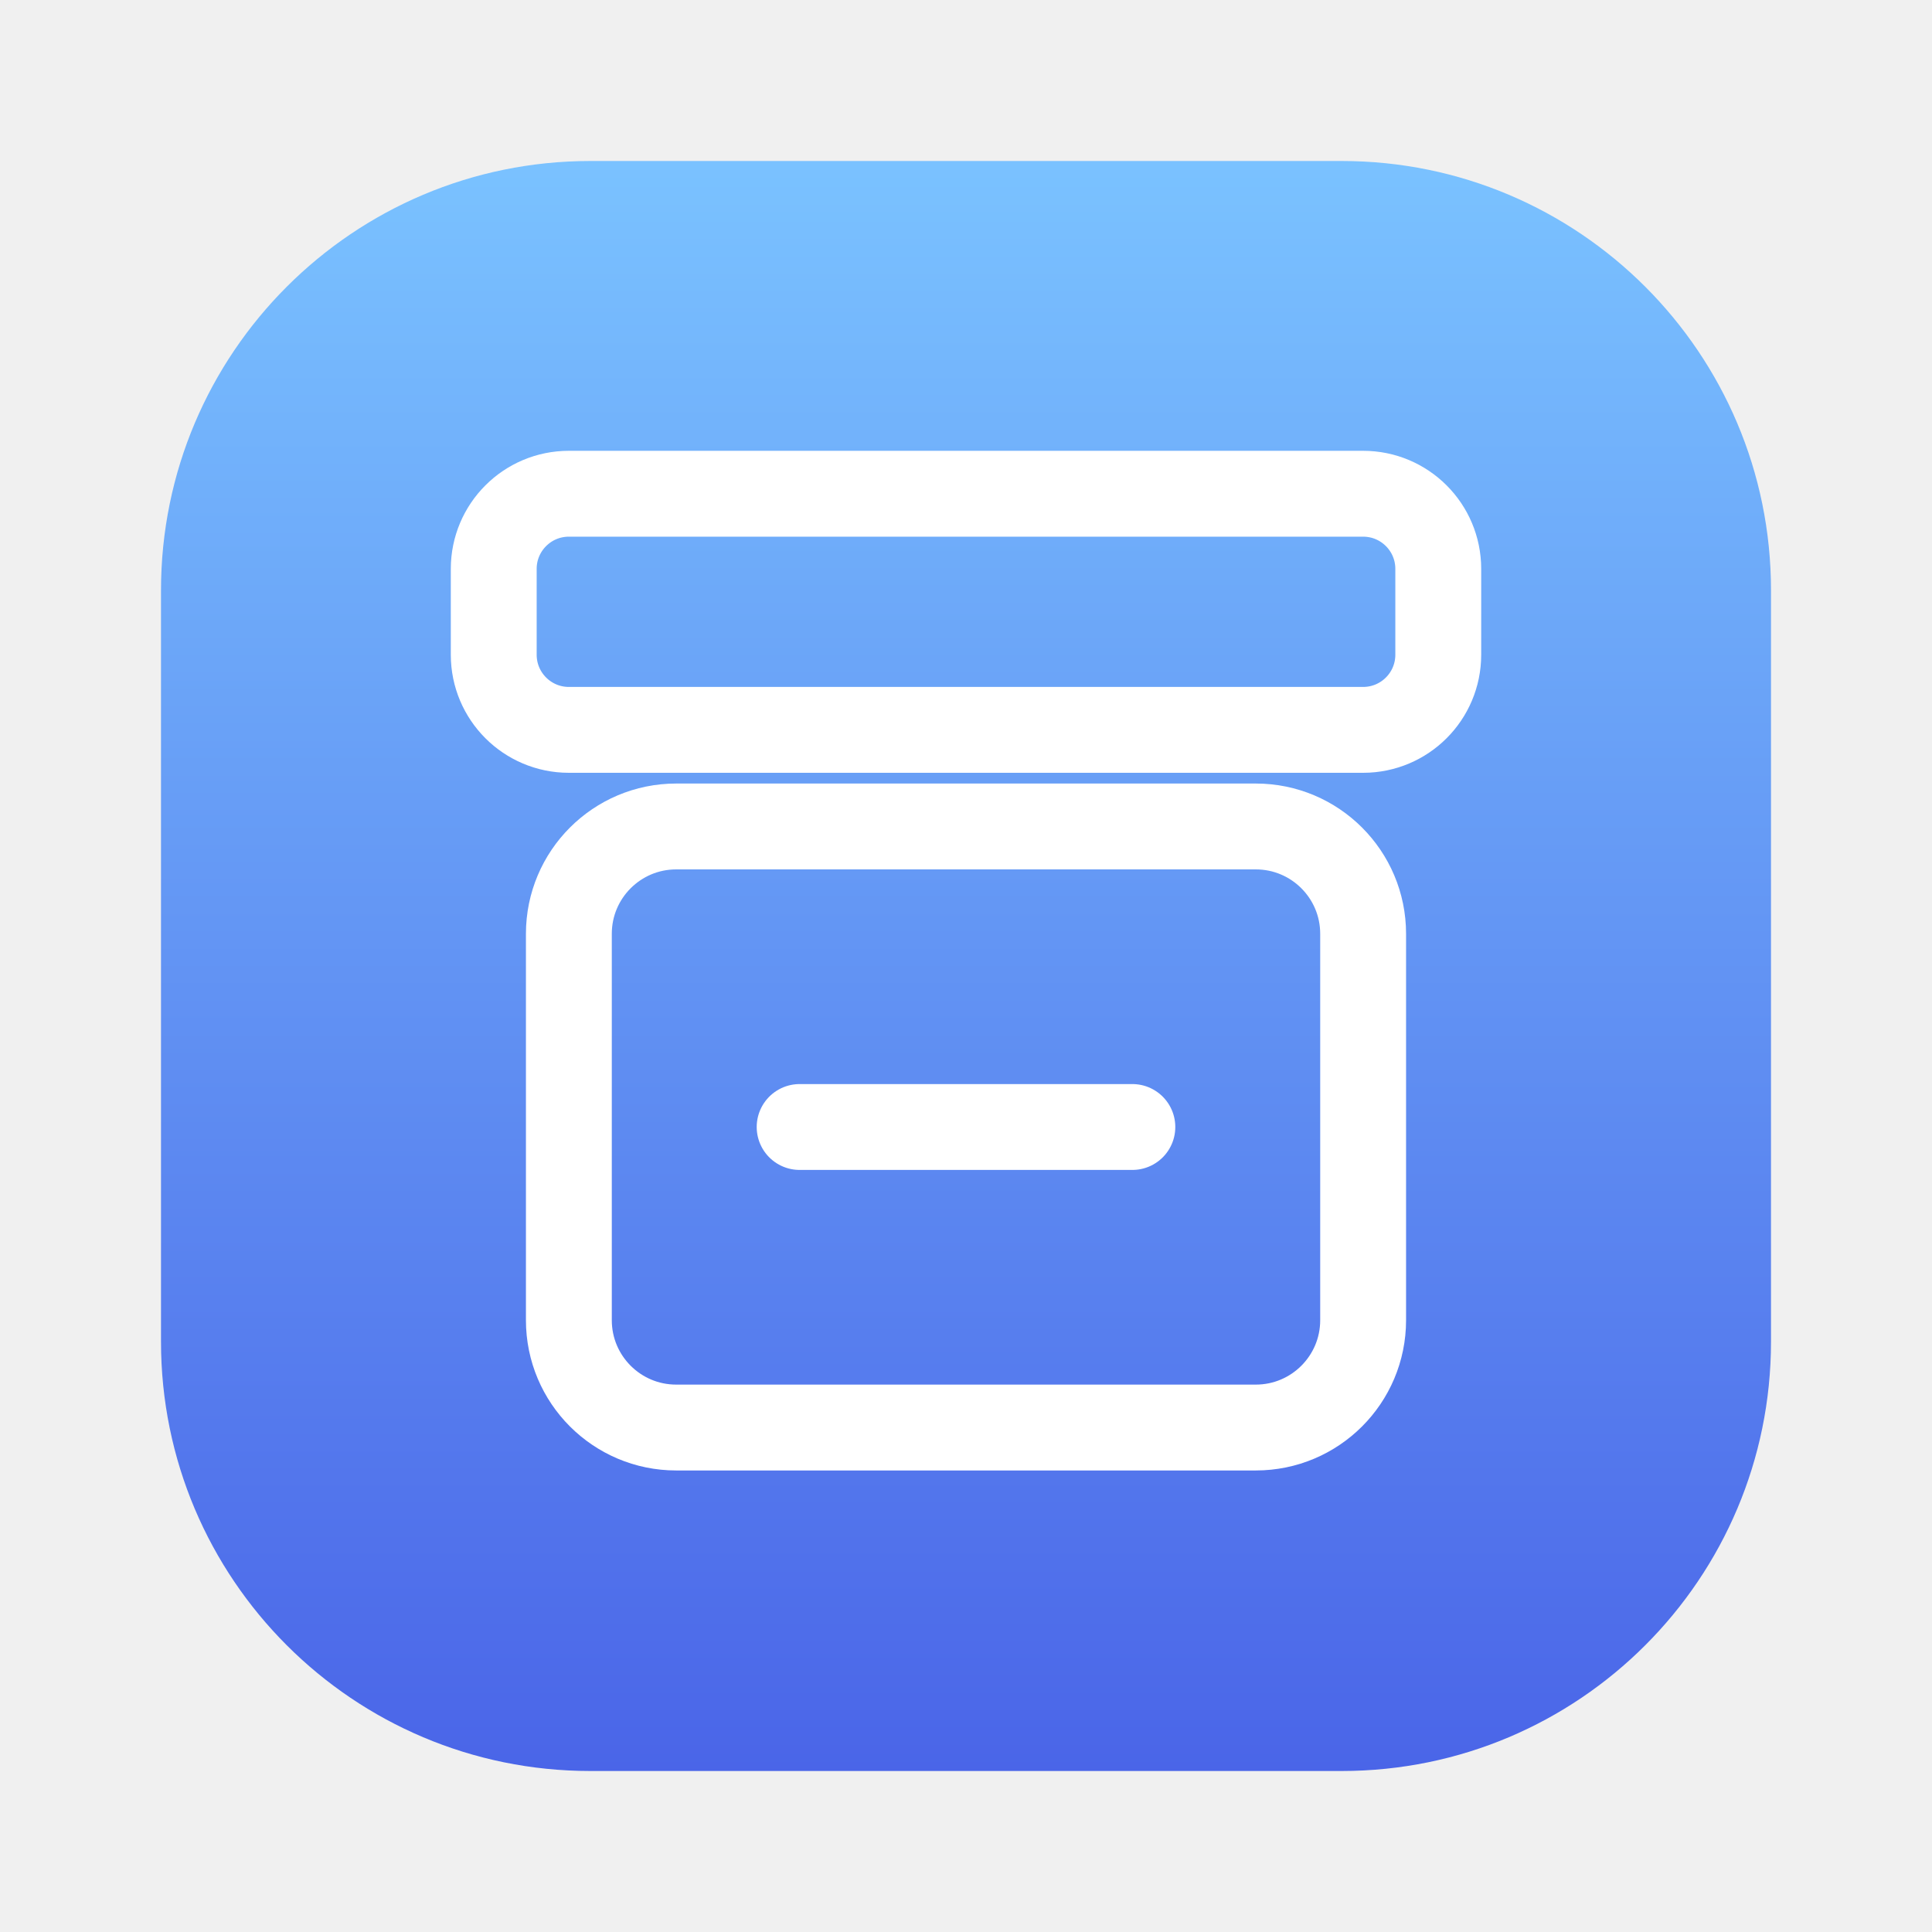
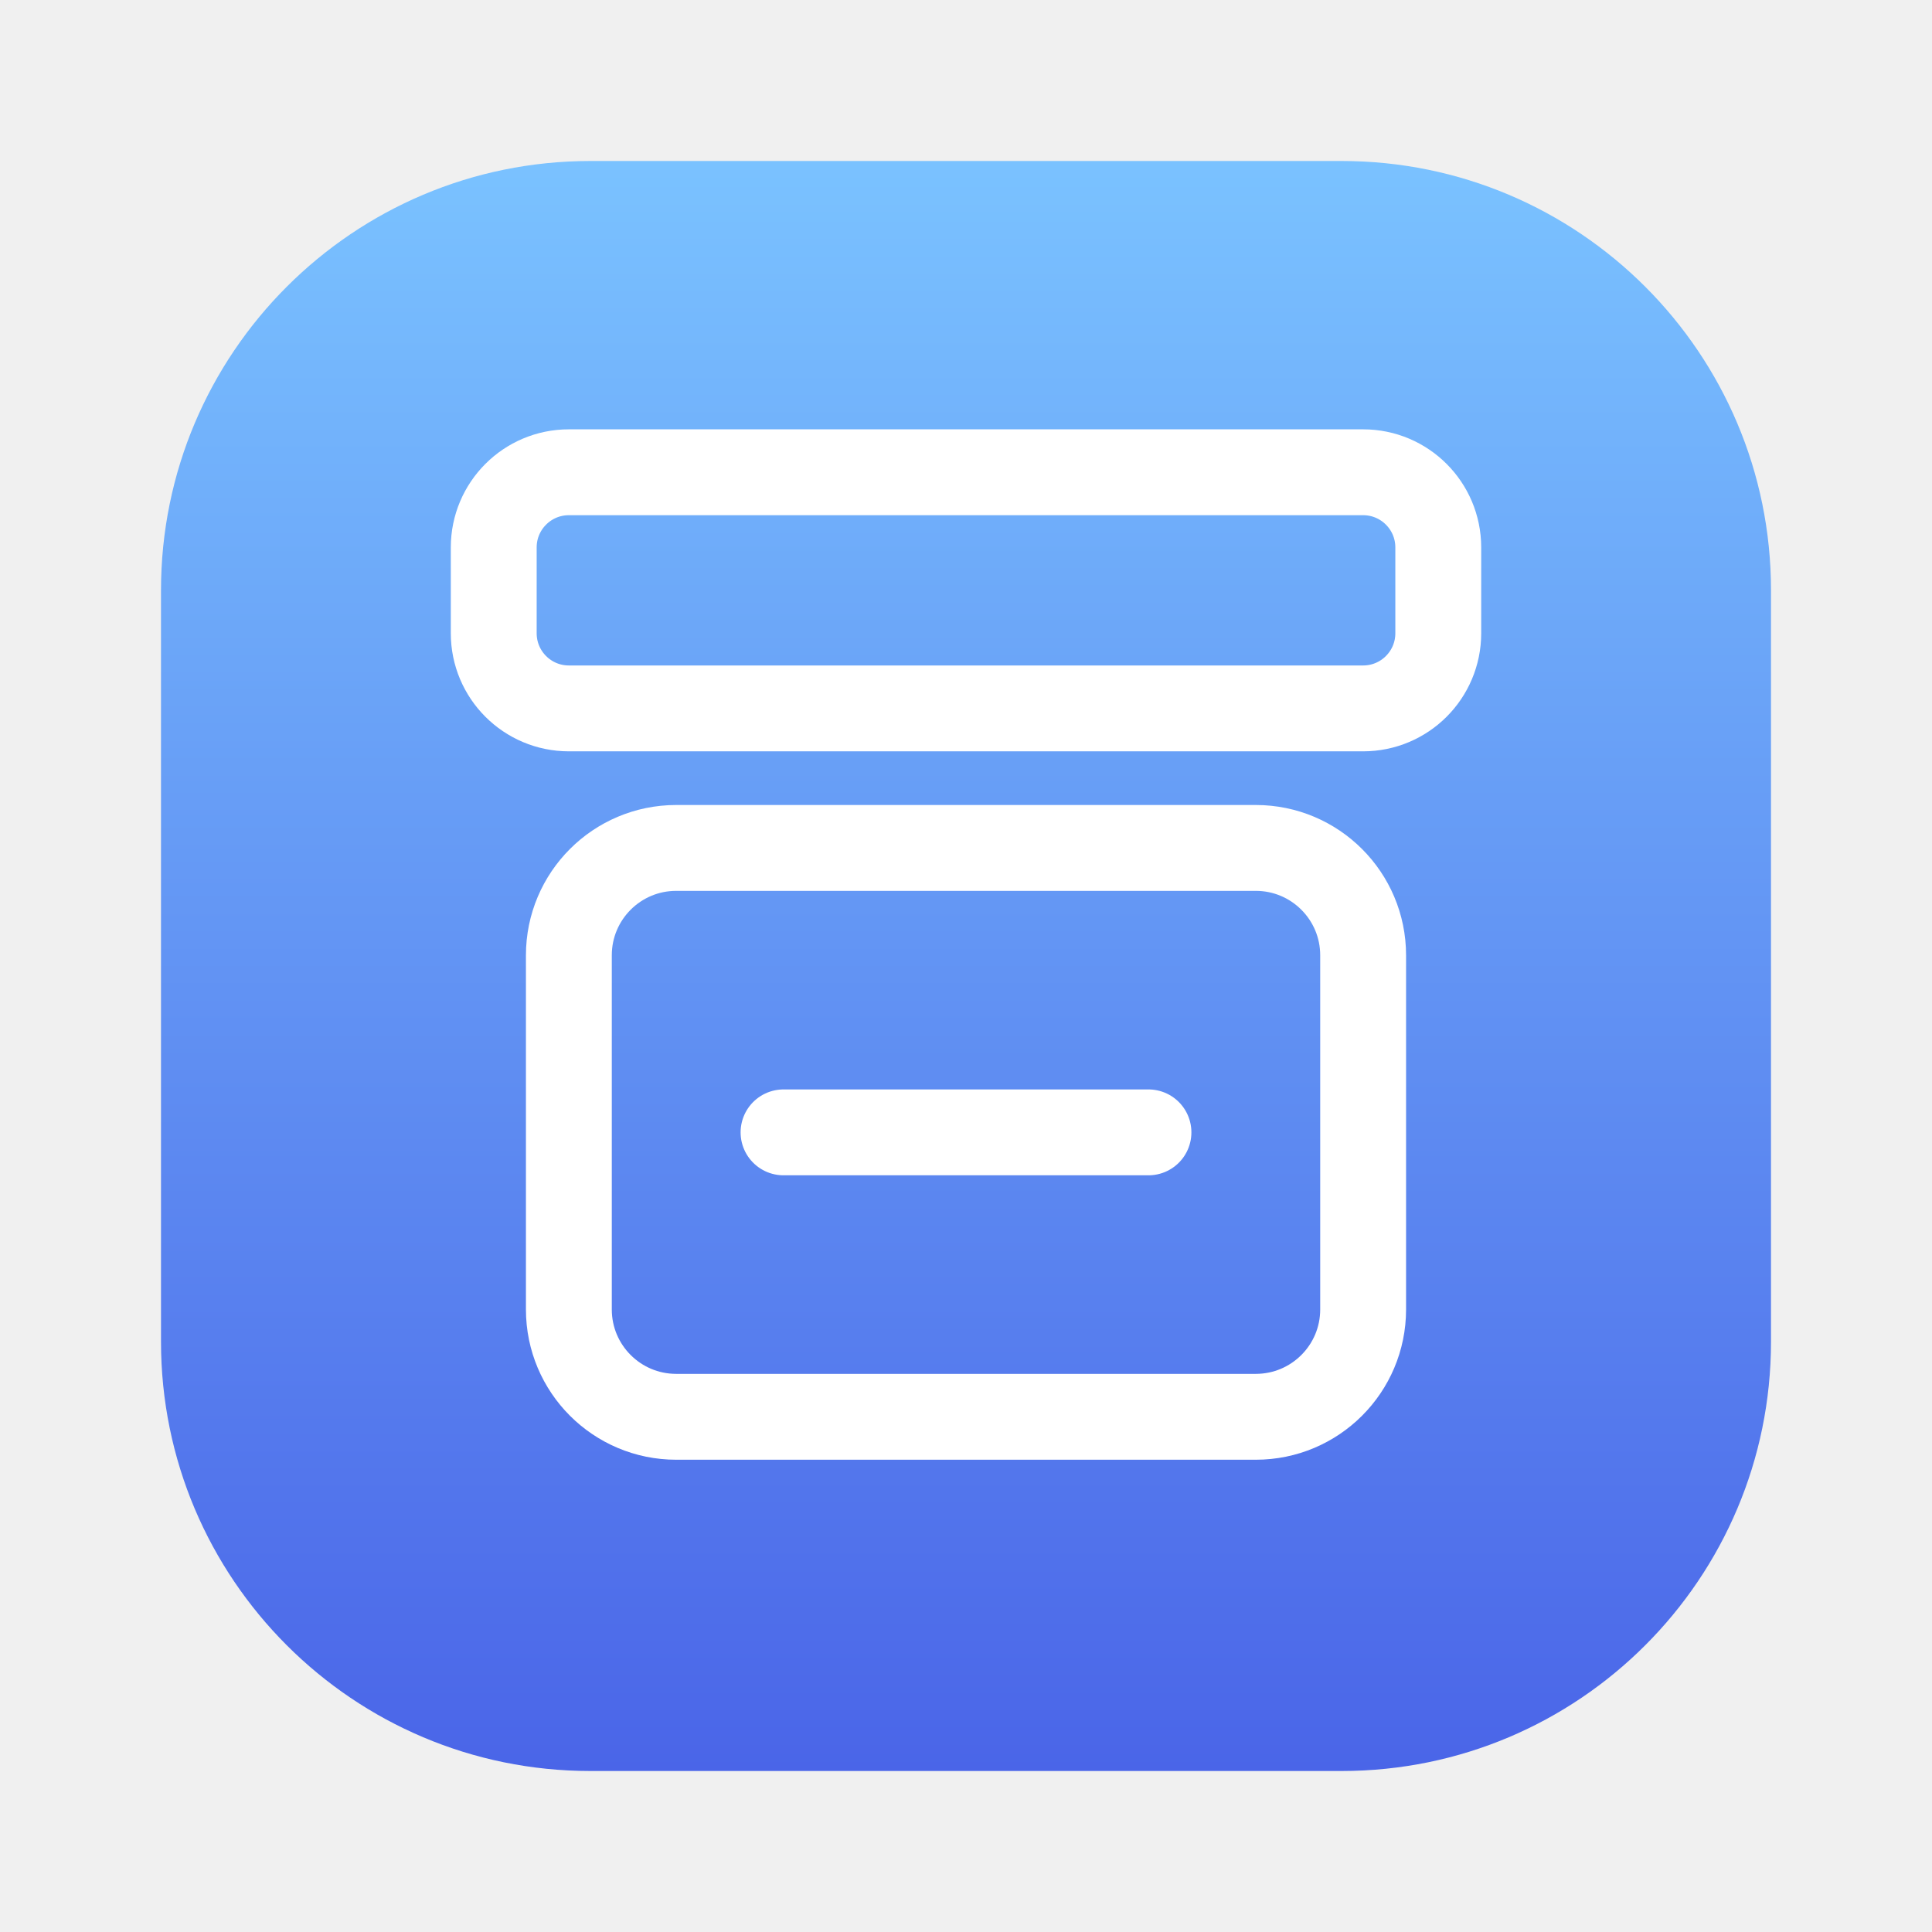
<svg xmlns="http://www.w3.org/2000/svg" width="36" height="36" viewBox="0 0 36 36" fill="none" role="img" aria-label="Archived session delete">
  <rect x="3" y="3" width="30" height="30" rx="8" fill="url(#a)" />
  <g stroke="#FFFFFF" stroke-width="1.6" stroke-linecap="round" stroke-linejoin="round">
-     <rect x="9.2" y="9.2" width="17.6" height="4.4" rx="1.4" />
-     <rect x="10.6" y="15.4" width="14.8" height="11.2" rx="2" />
-     <path d="M14.9 21H21.1" />
+     <rect x="9.2" y="8.8" width="17.6" height="4.4" rx="1.4" />
+     <rect x="10.6" y="15.8" width="14.8" height="10.6" rx="2" />
+     <path d="M14.6 21.1H21.4" />
  </g>
  <defs>
    <linearGradient id="a" x1="18" y1="3" x2="18" y2="33" gradientUnits="userSpaceOnUse">
      <stop stop-color="#7AC2FF" />
      <stop offset="1" stop-color="#4A65E8" />
    </linearGradient>
  </defs>
</svg>
